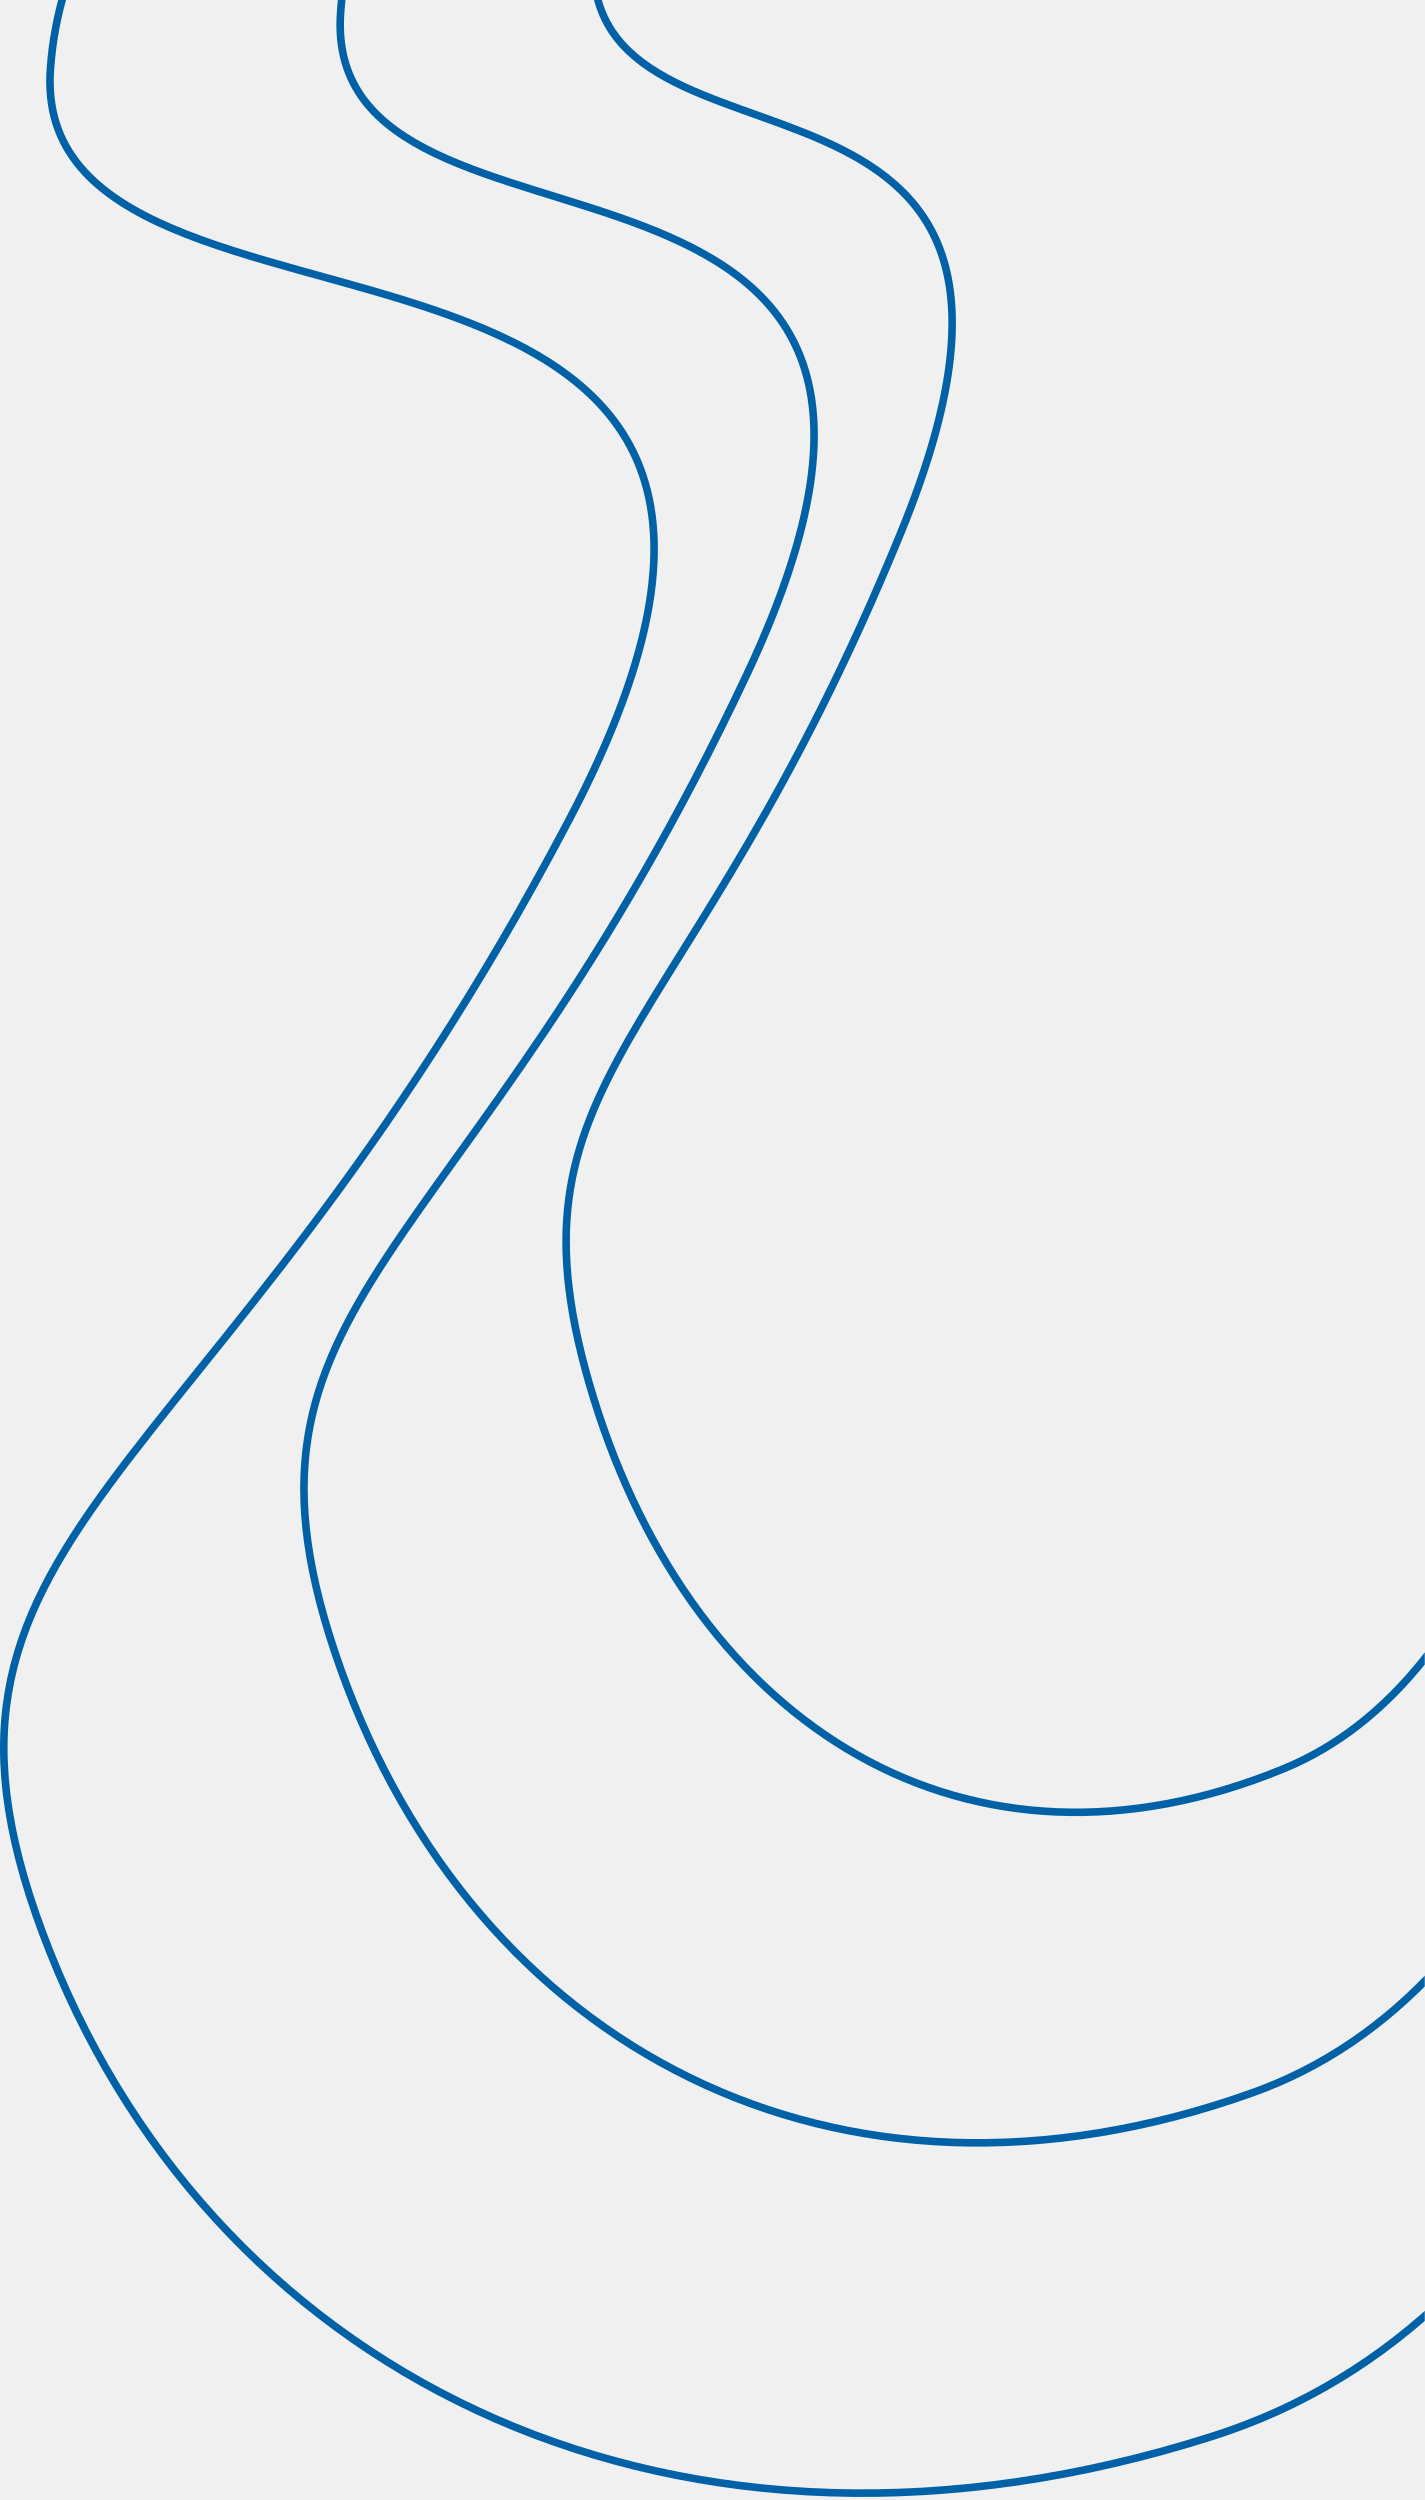
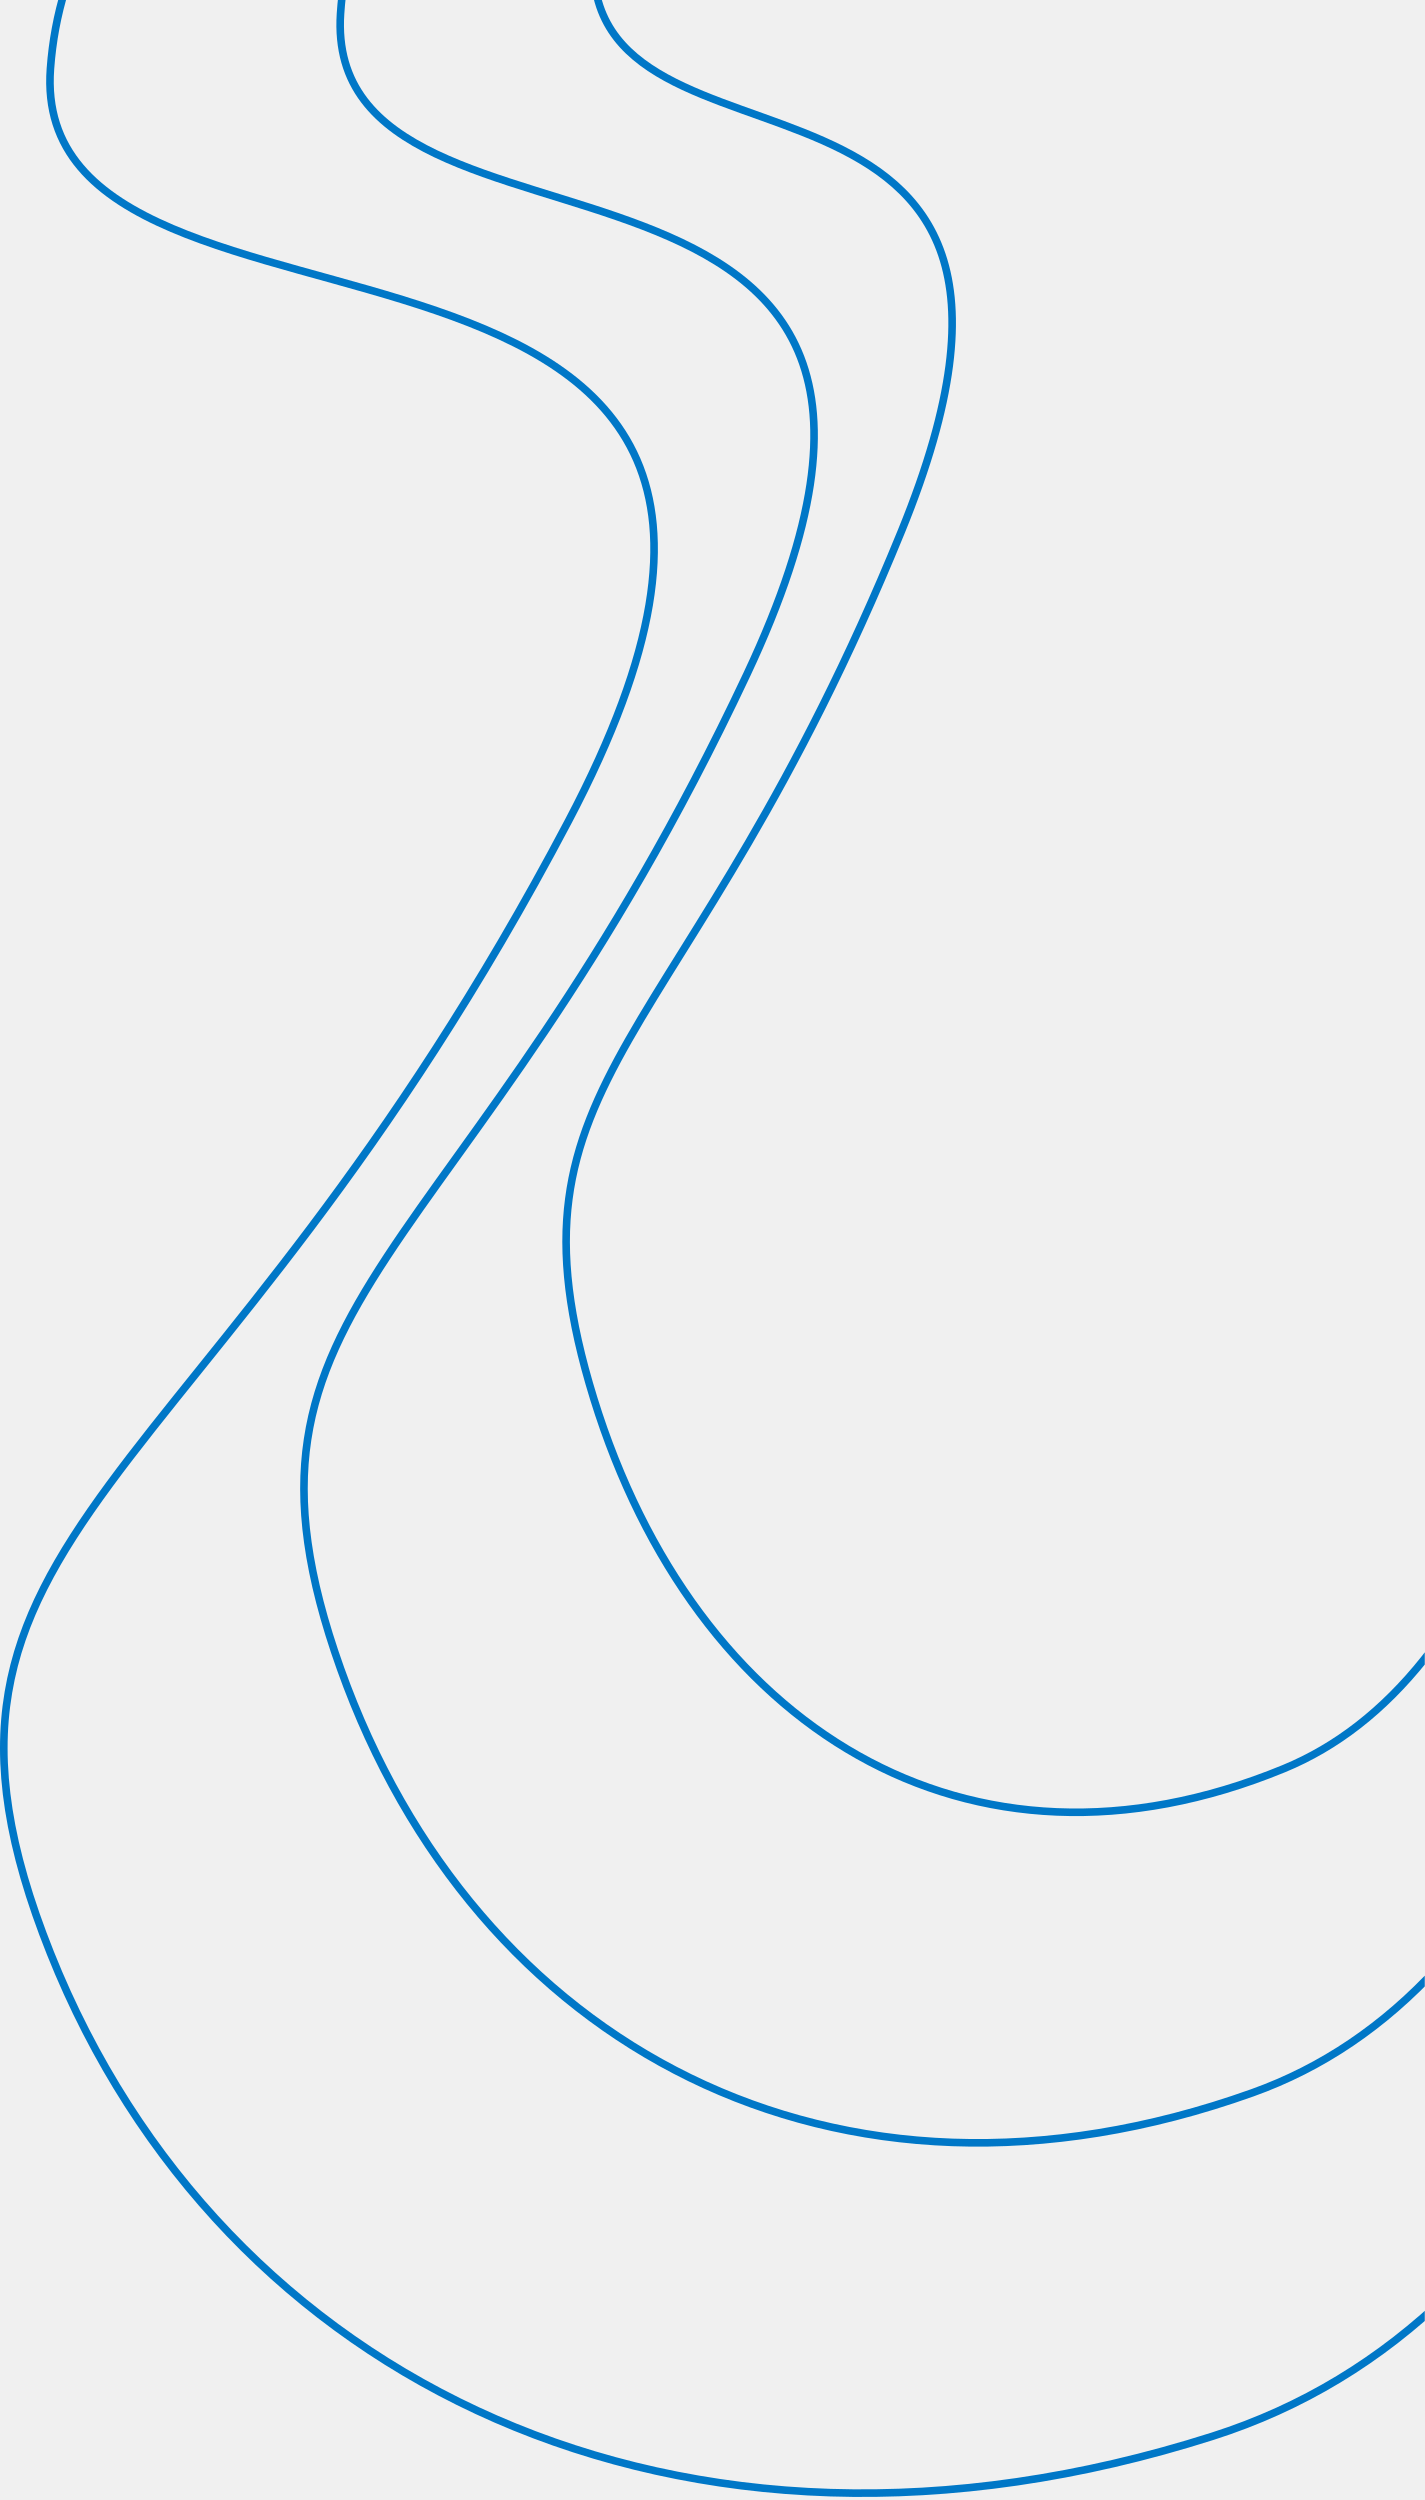
<svg xmlns="http://www.w3.org/2000/svg" width="375" height="658" viewBox="0 0 375 658" fill="none">
  <g clip-path="url(#clip0_559_27)">
-     <path d="M172.71 -101C70.623 -79.38 17.478 -39.688 13.273 18.074C6.966 104.717 244.871 35.26 149.631 216.074C54.39 396.887 -31.687 401.364 13.273 514.074C58.233 626.784 178.96 685.954 319.21 641.2C412.711 611.364 463.862 500.655 472.663 309.074" stroke="#0061A7" stroke-width="2" />
-     <path d="M214.7 -101C134.617 -82.012 92.926 -47.154 89.628 3.575C84.68 79.668 271.307 18.669 196.594 177.465C121.882 336.262 54.36 340.192 89.628 439.18C124.897 538.166 219.602 590.13 329.623 550.826C402.97 524.622 443.096 427.395 450 259.141" stroke="#0061A7" stroke-width="2" />
-     <path d="M250.935 -103C190.331 -86.44 158.782 -56.037 156.285 -11.792C152.542 54.575 293.773 1.373 237.234 139.872C180.694 278.372 129.596 281.799 156.286 368.133C182.976 454.468 254.645 499.789 337.904 465.509C393.41 442.655 423.775 357.855 429 211.108" stroke="#0061A7" stroke-width="2" />
+     <path d="M172.71 -101C70.623 -79.38 17.478 -39.688 13.273 18.074C6.966 104.717 244.871 35.26 149.631 216.074C54.39 396.887 -31.687 401.364 13.273 514.074C58.233 626.784 178.96 685.954 319.21 641.2C412.711 611.364 463.862 500.655 472.663 309.074" stroke="#0077C7" stroke-width="2" />
+     <path d="M214.7 -101C134.617 -82.012 92.926 -47.154 89.628 3.575C84.68 79.668 271.307 18.669 196.594 177.465C121.882 336.262 54.36 340.192 89.628 439.18C124.897 538.166 219.602 590.13 329.623 550.826C402.97 524.622 443.096 427.395 450 259.141" stroke="#0077C7" stroke-width="2" />
+     <path d="M250.935 -103C190.331 -86.44 158.782 -56.037 156.285 -11.792C152.542 54.575 293.773 1.373 237.234 139.872C180.694 278.372 129.596 281.799 156.286 368.133C182.976 454.468 254.645 499.789 337.904 465.509C393.41 442.655 423.775 357.855 429 211.108" stroke="#0077C7" stroke-width="2" />
  </g>
  <defs>
    <clipPath id="clip0_559_27">
      <rect width="375" height="658" fill="white" />
    </clipPath>
  </defs>
</svg>
